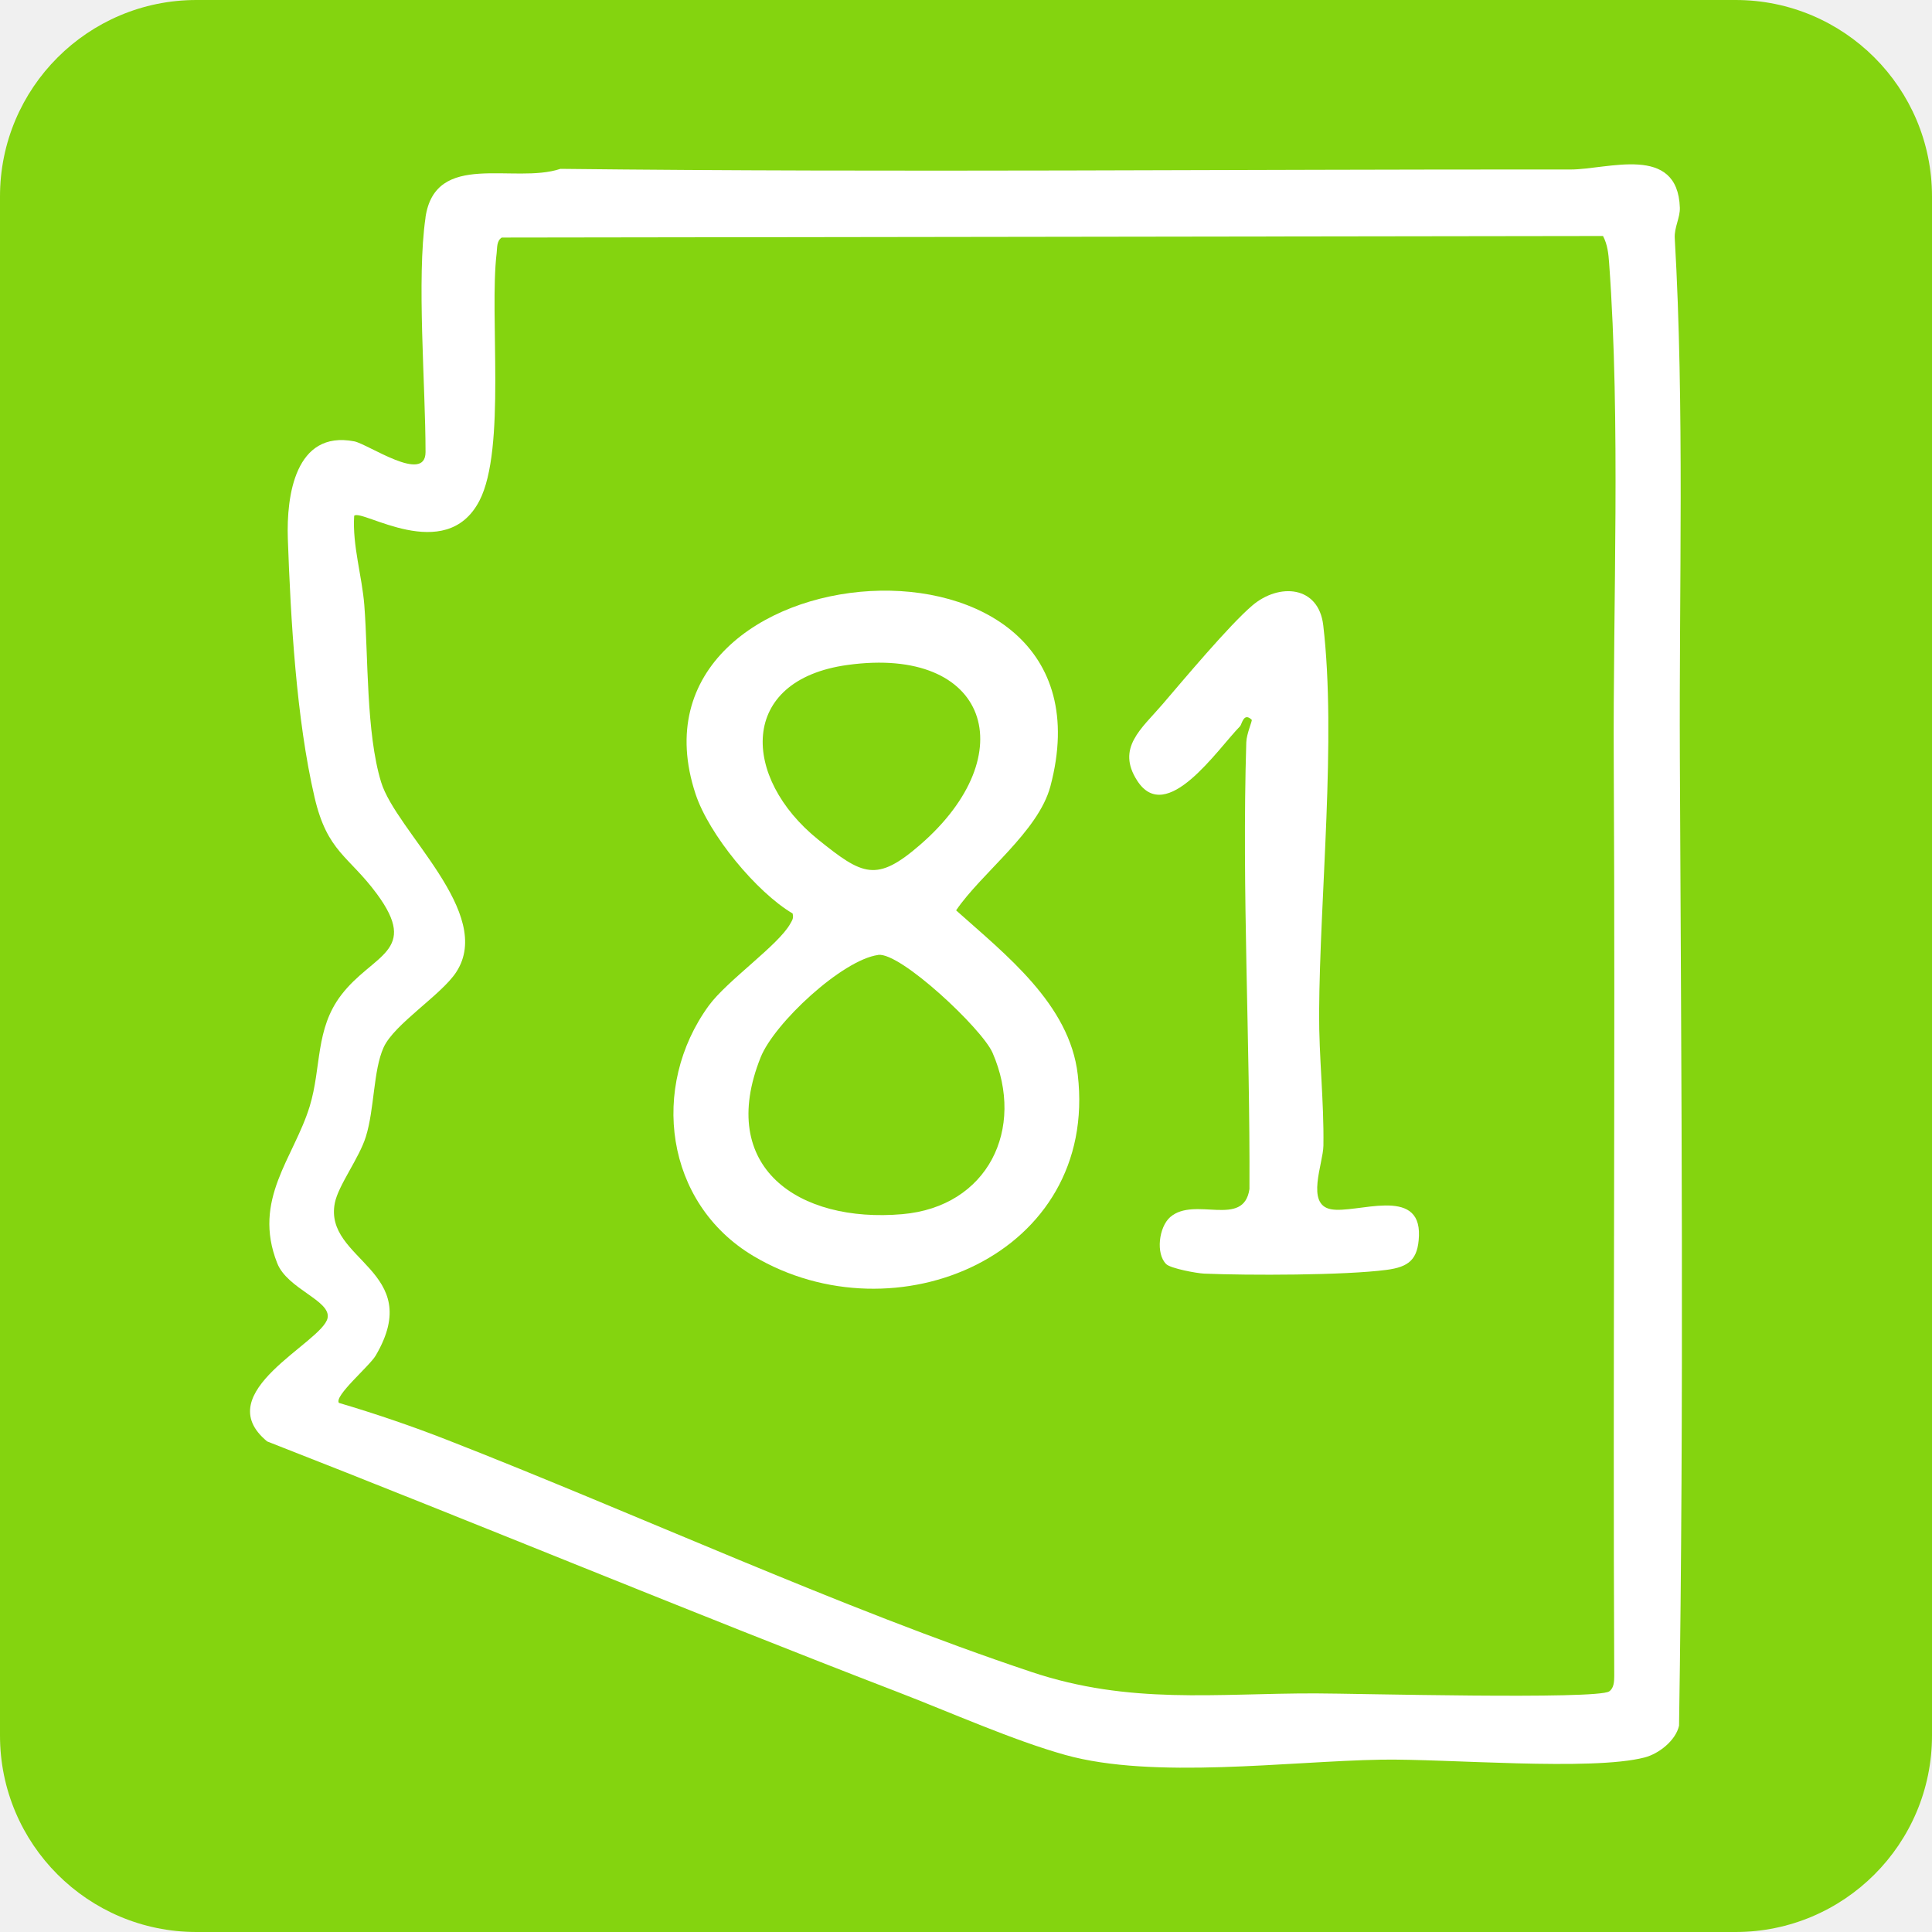
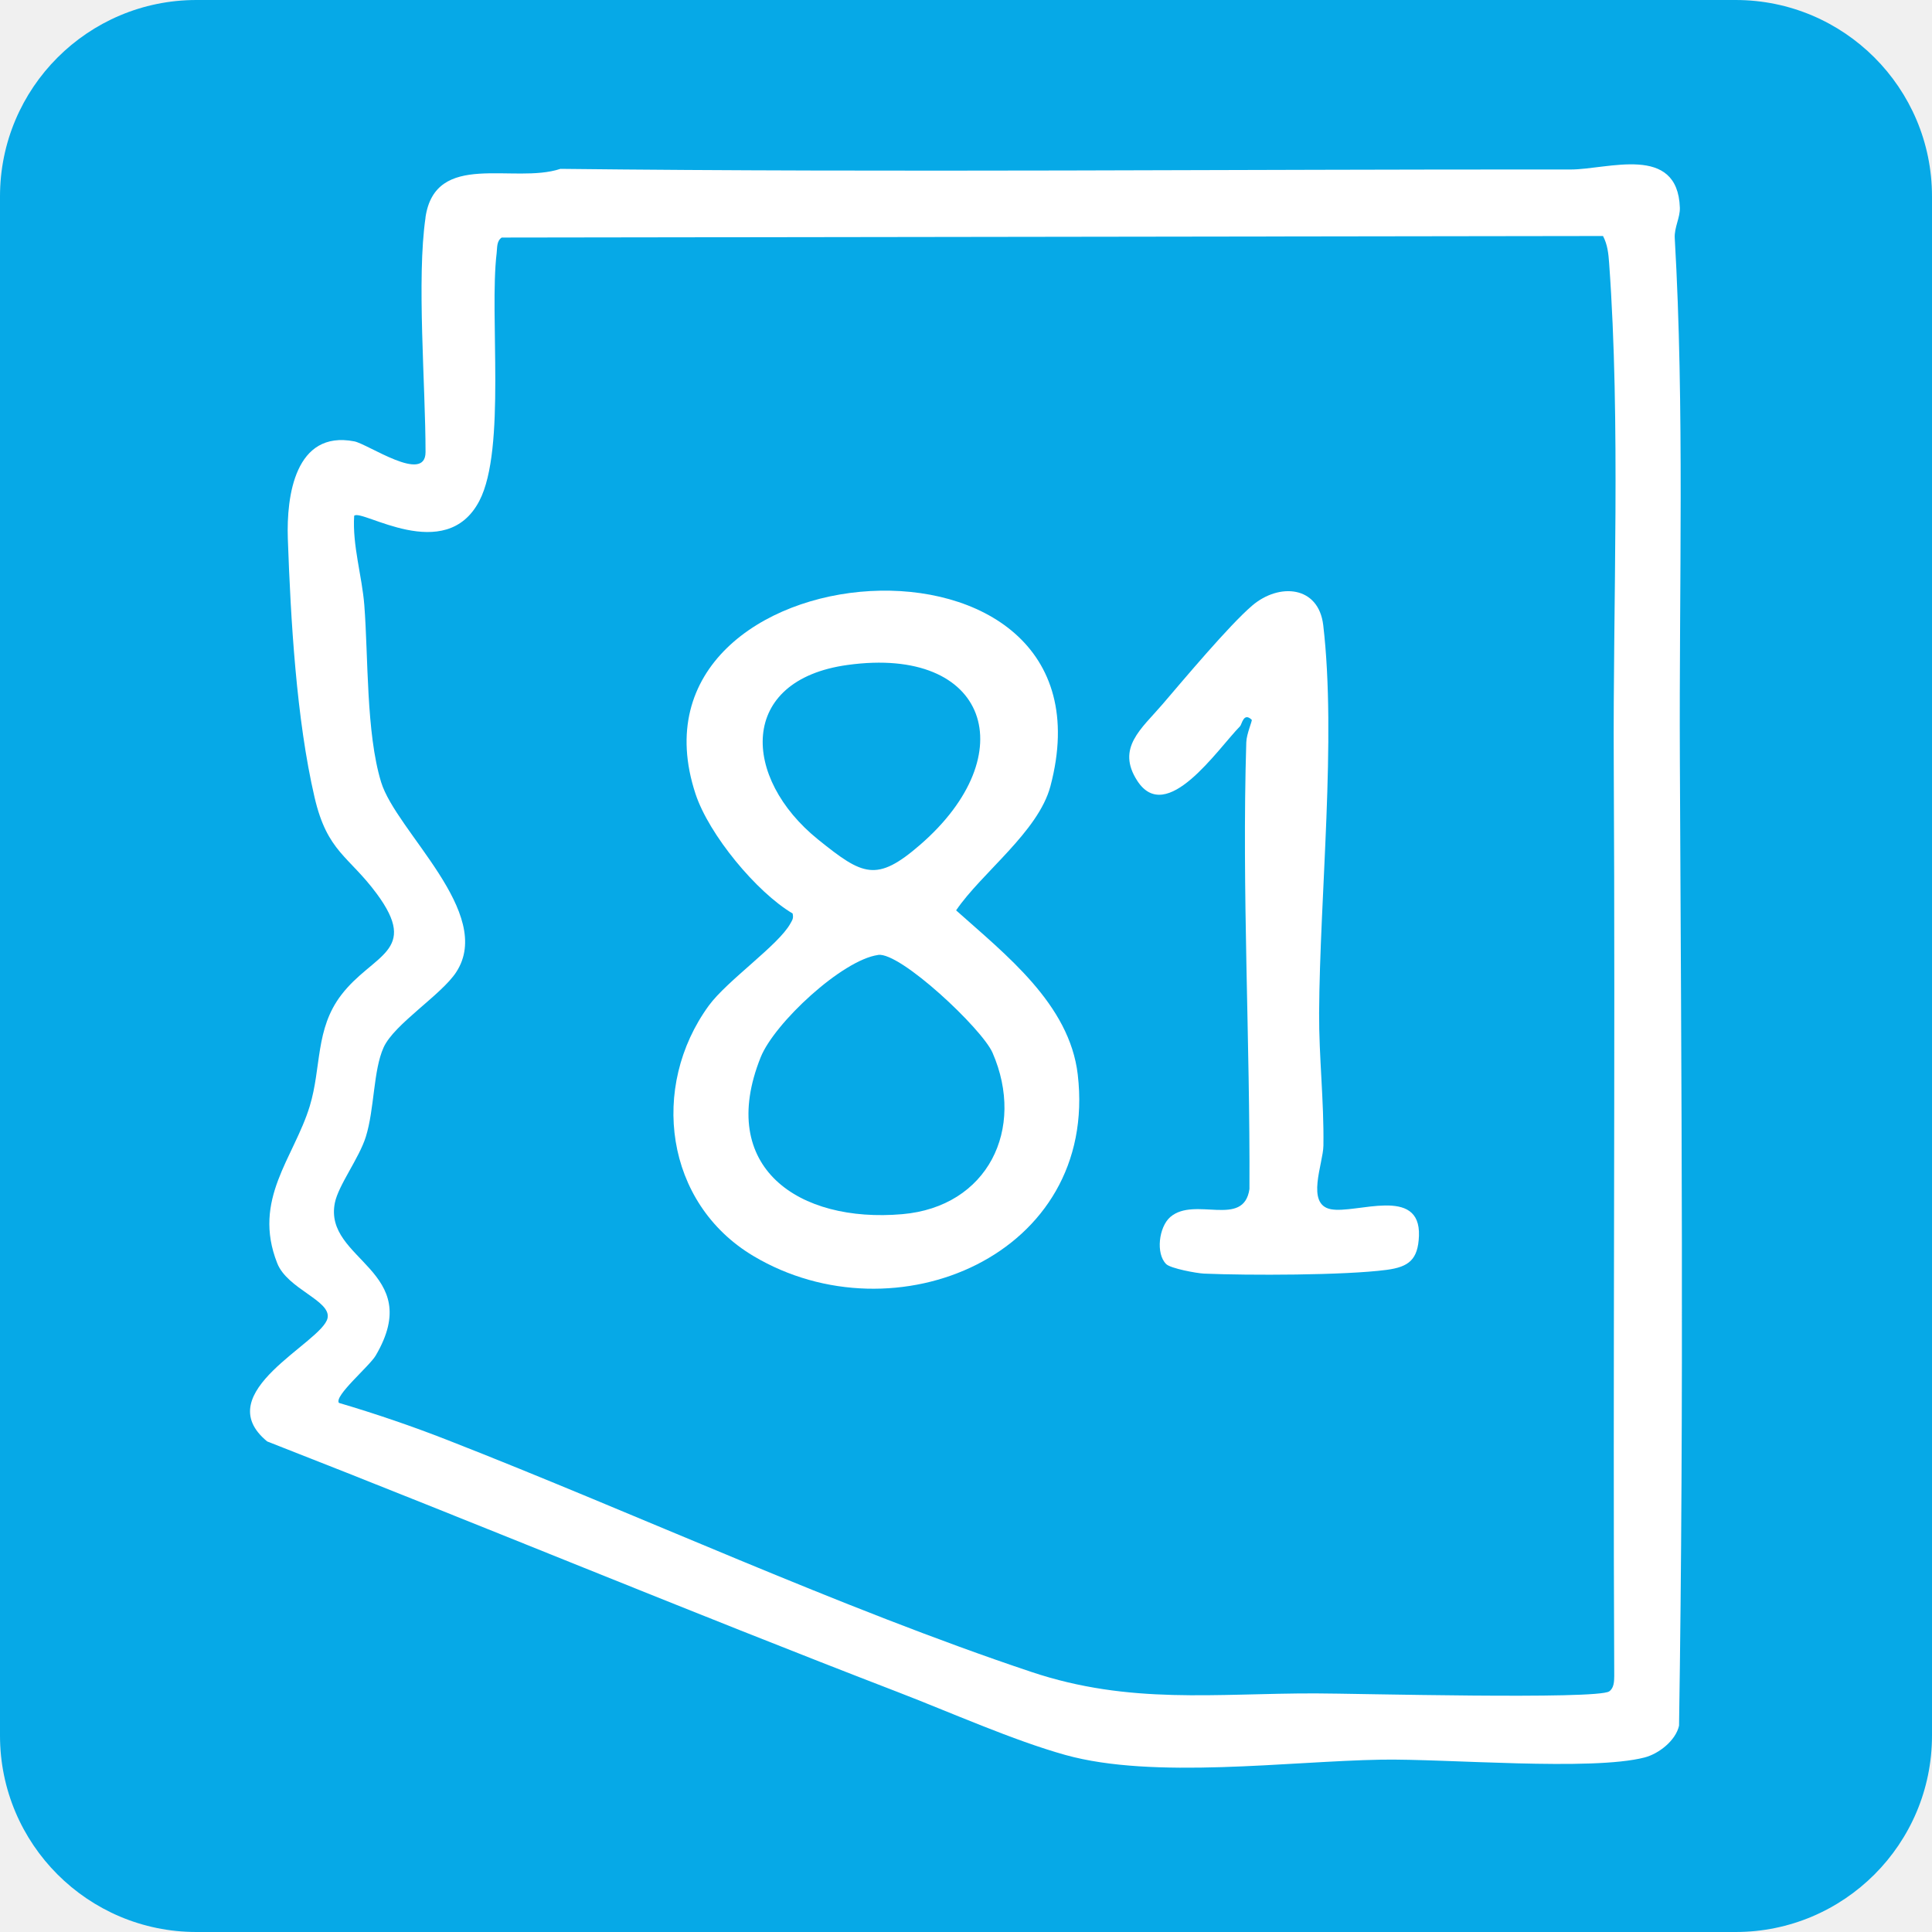
<svg xmlns="http://www.w3.org/2000/svg" id="Layer_1" data-name="Layer 1" viewBox="0 0 238.22 238.22">
  <defs>
    <style>
      .cls-1 {
        fill: #fff;
      }

      .cls-2 {
-         fill: #84d40f;
+         fill: #06a9e7;
      }
    </style>
  </defs>
  <rect class="cls-2" x="0" y="0" width="238.22" height="238.22" rx="24.22" ry="24.22" />
  <g>
    <path class="cls-1" d="M52.46,26.82c1.22-8.32,10.9-4.08,16.64-6,41.48.47,83.15.04,124.55.08,4.61,0,13.21-3.19,13.48,4.71.04,1.23-.7,2.43-.63,3.74,1.21,20.92.53,43.08.63,64.08.18,39.88.52,79.57-.1,119.35-.41,1.84-2.5,3.47-4.25,3.92-6.59,1.7-24.44.14-32.43.27-11.51.19-28.08,2.46-38.99-.58-6.42-1.79-14.19-5.26-20.57-7.72-26.04-10.03-51.85-20.78-77.85-30.94-7.35-6.05,6.81-12.17,7.45-15.21.45-2.16-4.95-3.56-6.21-6.77-3.1-7.86,2.06-12.97,4.01-19.35,1.46-4.8.66-9.5,3.89-13.72,3.87-5.07,9.69-5.3,4.36-12.5-3.45-4.66-6.08-5.12-7.65-11.85-2.25-9.66-2.95-22-3.3-31.91-.18-5.25.89-13.4,8.19-12,1.7.33,8.79,5.27,8.79,1.32,0-8.23-1.11-21.37,0-28.92ZM197.65,29.1l-135.79.19c-.64.45-.54,1.22-.62,1.9-.93,7.72,1.19,24.16-2.13,30.56-4.16,7.99-14.56.91-15.44,1.85-.23,3.66.97,7.43,1.25,11.01.5,6.41.21,15.72,2.07,21.82s14.03,16.15,9.26,23.44c-1.84,2.82-7.64,6.39-8.95,9.28-1.28,2.82-1.12,7.58-2.19,11.01-.83,2.66-3.38,5.97-3.82,8.15-1.43,7.13,11.24,8.28,5.03,18.84-.78,1.32-5.16,4.98-4.53,5.83,4.5,1.33,8.99,2.86,13.36,4.57,23.42,9.15,48.44,20.72,72.01,28.6,12.15,4.07,22.72,2.63,35.03,2.65,4.62,0,34.74.79,36.23-.25.6-.42.61-1.24.62-1.9-.18-37.48.14-75.28-.06-112.54-.11-19.91.86-41.98-.57-61.66-.08-1.16-.2-2.3-.75-3.34Z" />
    <path class="cls-1" d="M97.74,112.64c-4.47-2.64-10.33-9.74-11.98-14.75-10.12-30.69,52.97-35.69,43.76-.95-1.49,5.62-8.47,10.66-11.63,15.31,6.09,5.45,13.99,11.55,15,20.25,2.59,22.26-22.53,32.77-39.99,22.37-10.93-6.51-12.8-20.86-5.5-30.88,2.24-3.07,8.58-7.45,10.04-10.09.25-.45.43-.66.29-1.26ZM104.51,81.99c-13.54,1.86-13.06,13.93-3.63,21.53,5.5,4.43,7.19,5.32,12.59.63,12.82-11.13,8.43-24.56-8.96-22.16ZM108.27,117.75c-4.44.62-12.8,8.41-14.48,12.62-5.44,13.59,4.7,20.45,17.46,19.34,10.54-.91,15.23-10.5,11.13-19.91-1.29-2.95-11.37-12.44-14.11-12.06Z" />
    <path class="cls-1" d="M143.8,155.87c-1.31-1.27-.92-4.58.5-5.81,3.01-2.59,9.05,1.4,9.76-3.45.09-18.28-.95-36.75-.39-55.08.03-1.05.77-2.69.67-2.78-1.01-.97-1.2.55-1.44.8-2.79,2.84-9.08,12.3-12.68,6.71-2.61-4.04.52-6.39,3.11-9.41s8.23-9.76,11.08-12.19c3.3-2.81,8.18-2.46,8.75,2.44,1.64,14.01-.43,33.33-.51,47.79-.03,5.41.61,10.85.53,16.37-.03,2.22-2.21,7.24.92,7.84s11.08-2.92,10.86,3.28c-.11,2.93-1.24,3.84-4.01,4.2-5.18.68-17.03.69-22.48.46-.93-.04-4.13-.64-4.67-1.17Z" />
  </g>
</svg>
